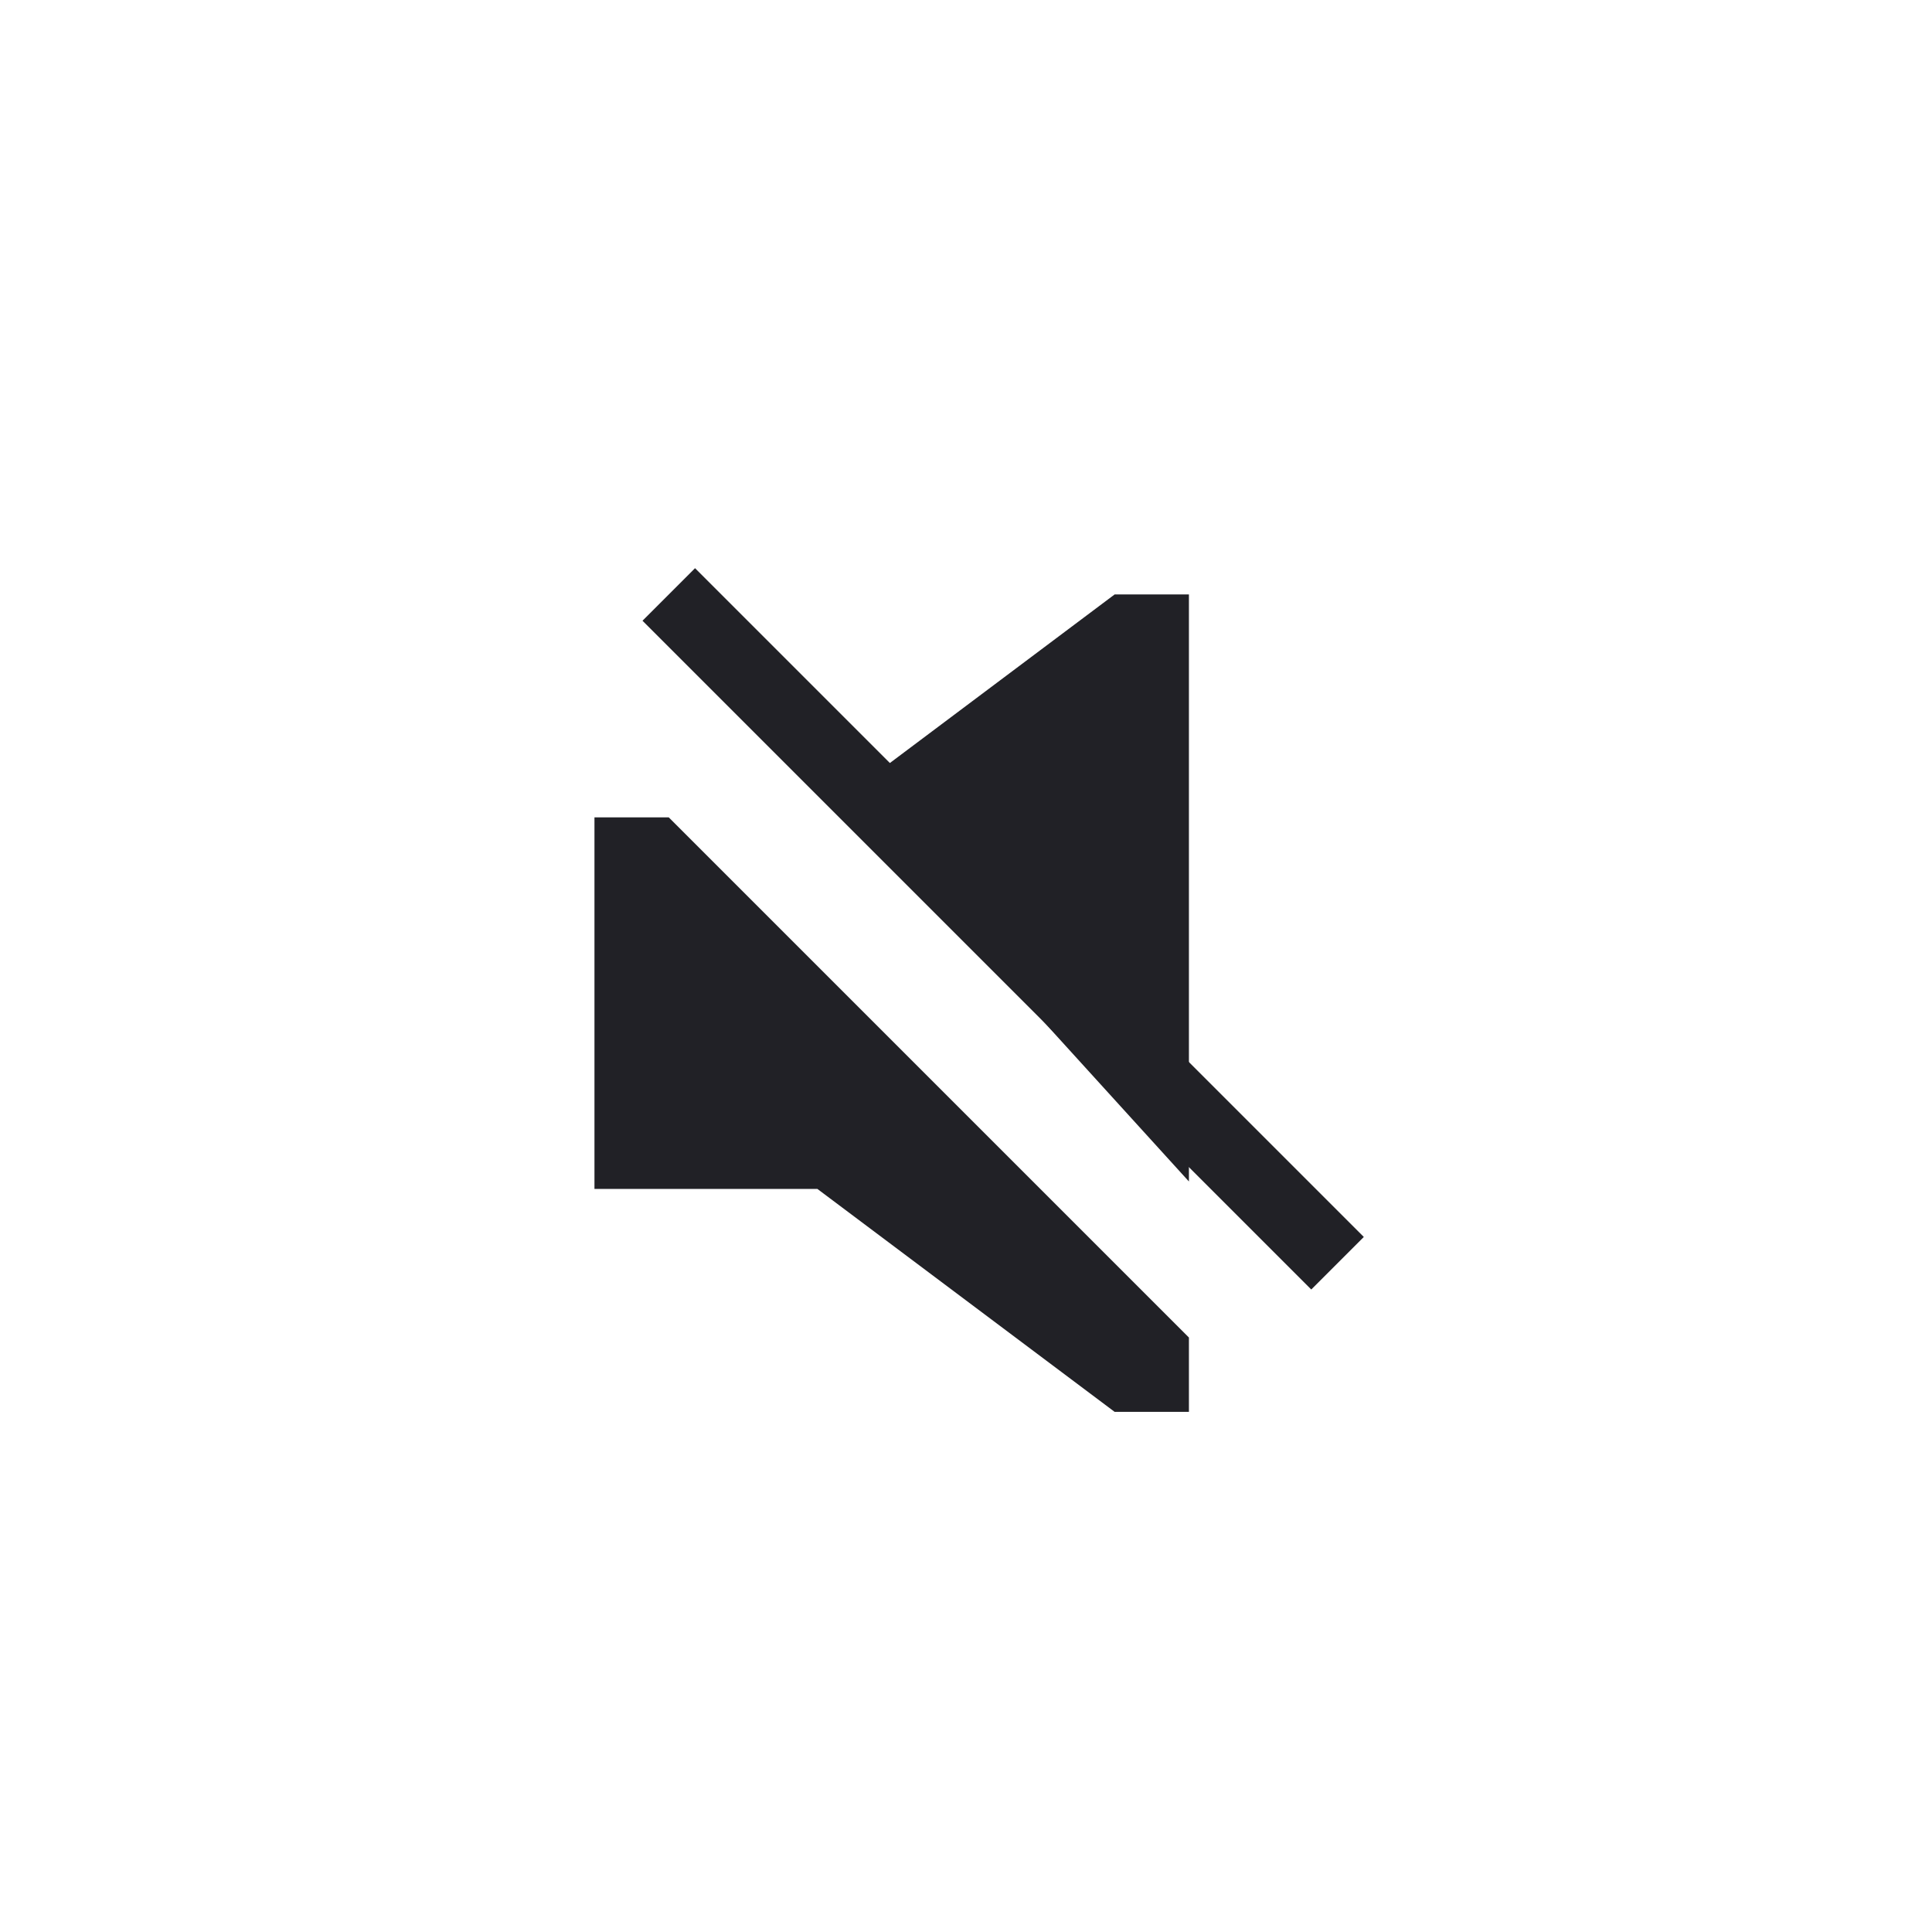
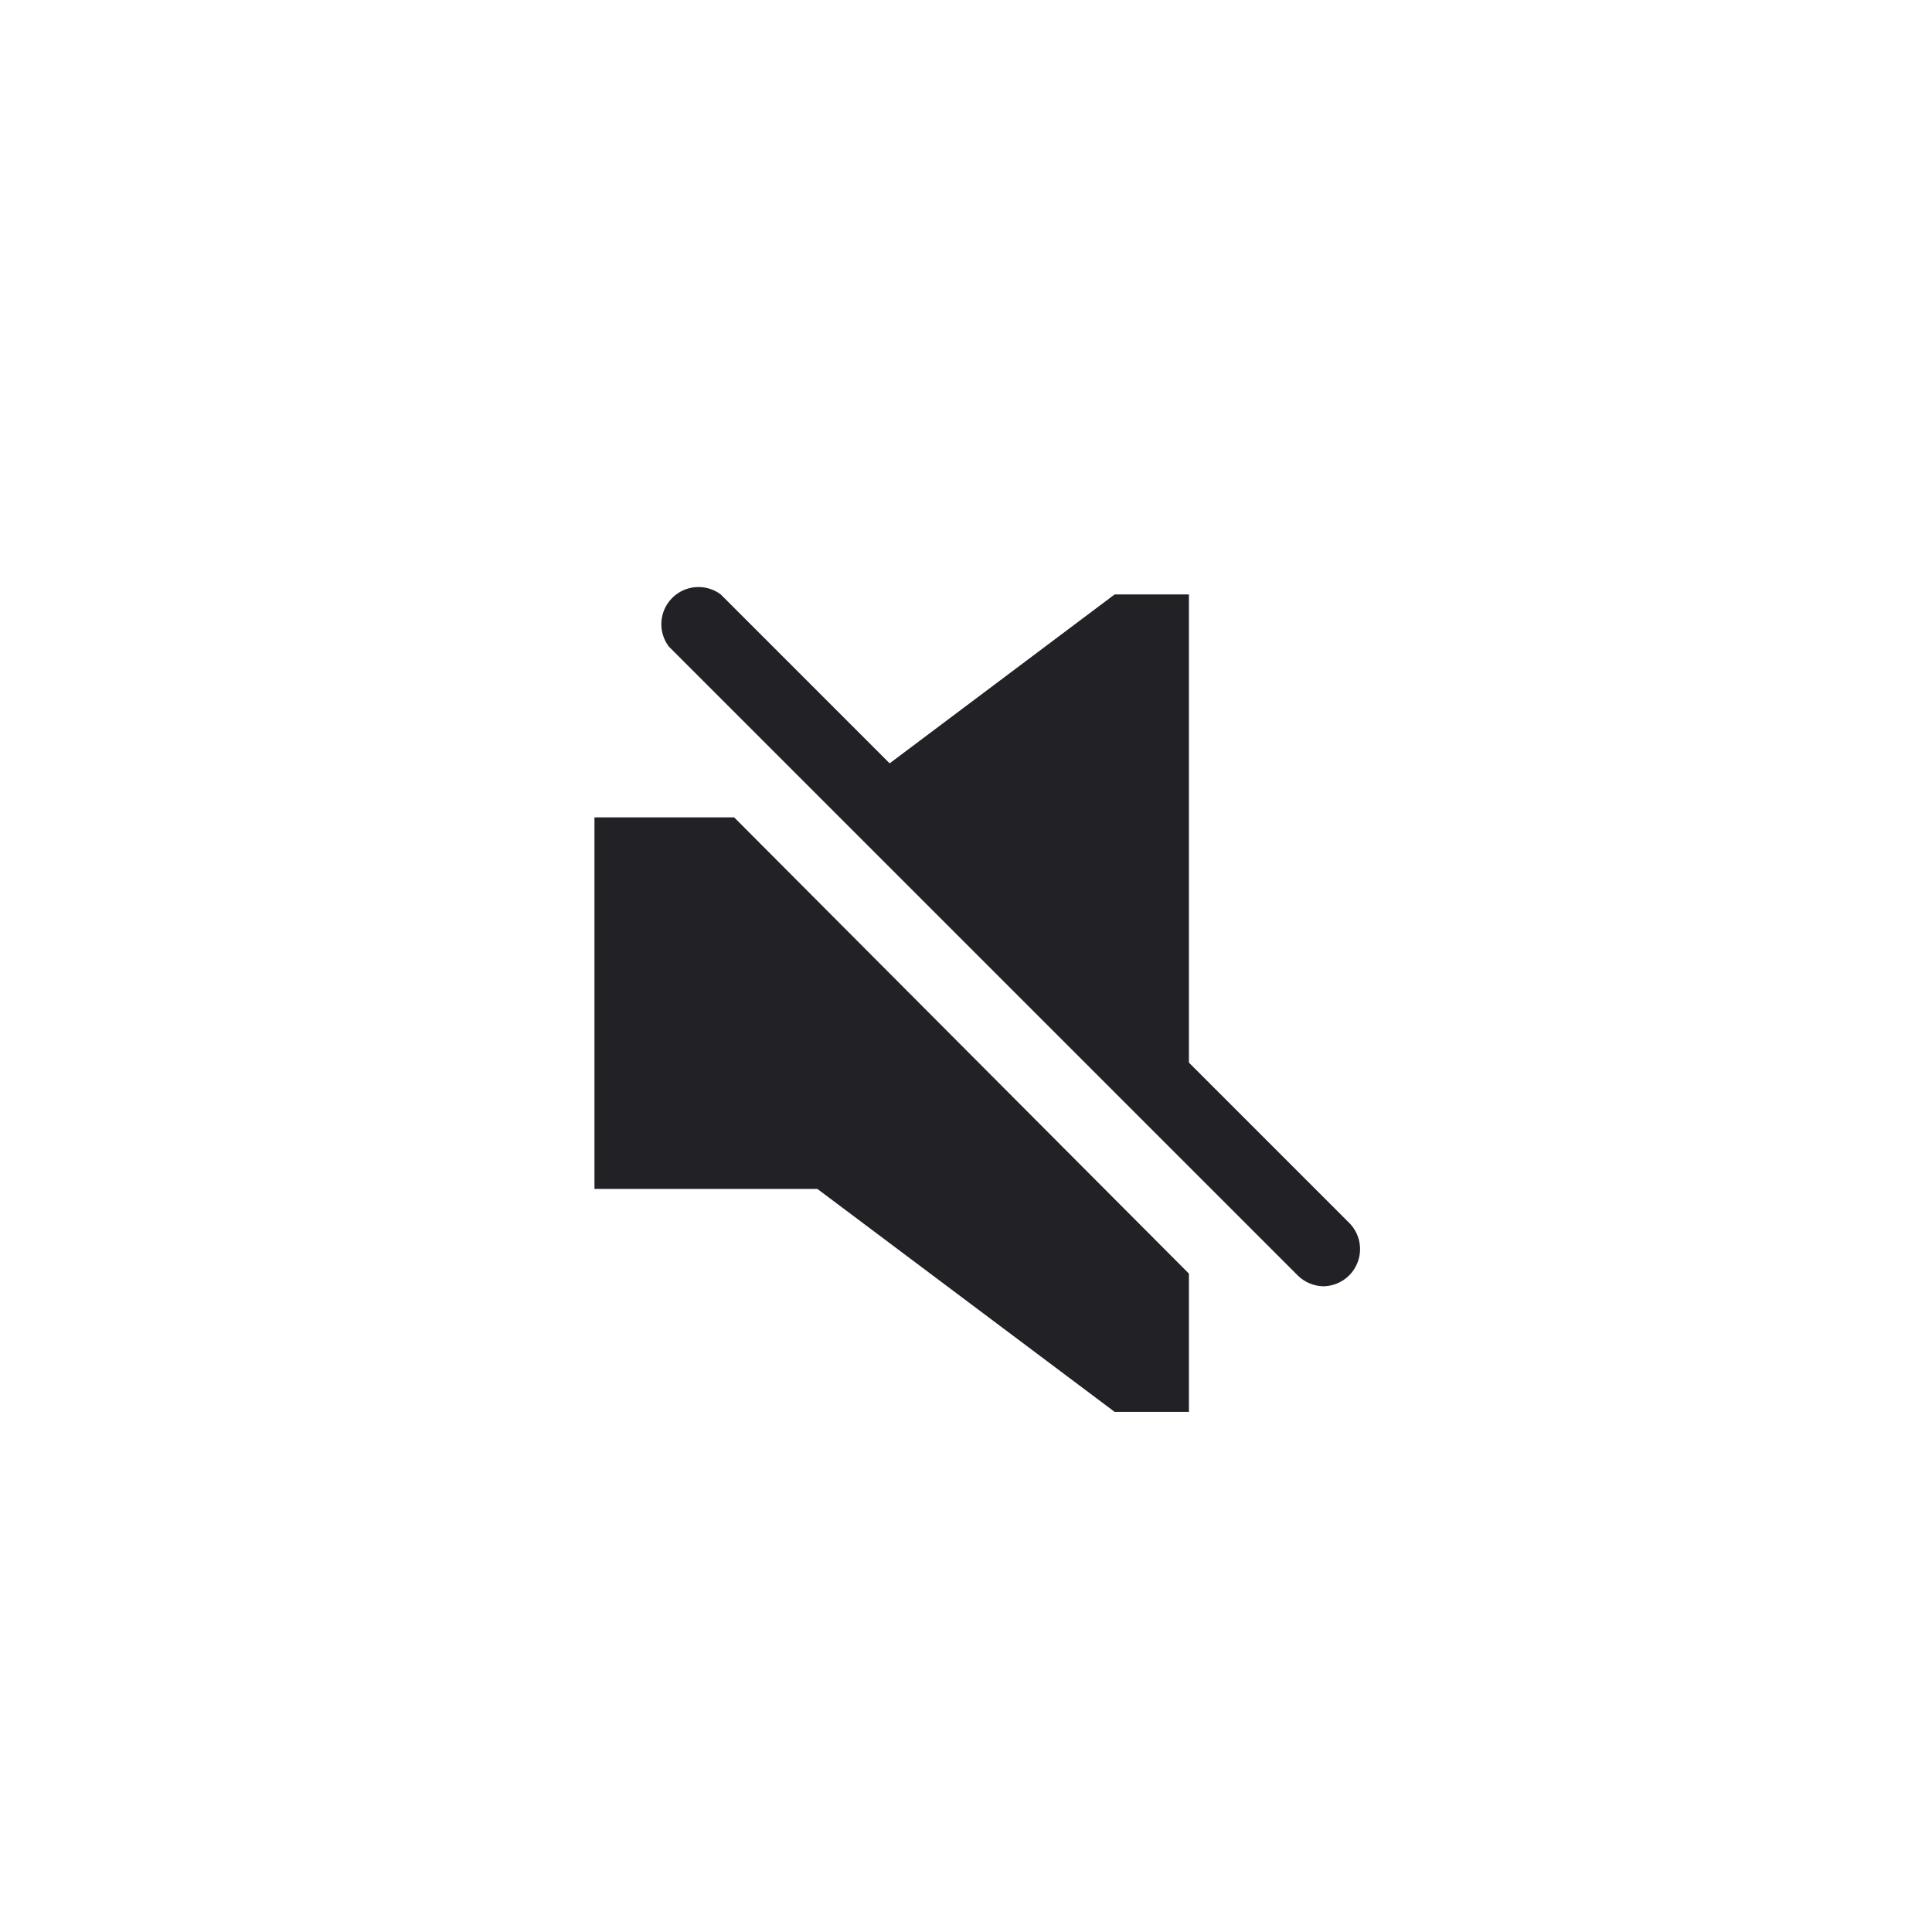
- <svg xmlns="http://www.w3.org/2000/svg" id="Layer_1" data-name="Layer 1" viewBox="0 0 26 26">
+ <svg xmlns="http://www.w3.org/2000/svg" id="expanded" viewBox="0 0 26 26">
  <defs>
-     <clipPath id="clip-path">
-       <polygon points="17 17 17 6 7 6 17 17" style="fill:none" />
-     </clipPath>
-     <clipPath id="clip-path-2">
-       <polygon points="17 19 8 19 8 10 17 19" style="fill:none" />
-     </clipPath>
+     <style>.cls-1{fill:#212126;}</style>
  </defs>
-   <g id="media_mute">
-     <g style="clip-path:url(#clip-path)">
-       <polygon points="15 8 11 11 8 11 8 16 11 16 15 19 16 19 16 8 15 8" style="fill:#212126" />
-     </g>
-     <g style="clip-path:url(#clip-path-2)">
-       <polygon points="15 8 11 11 8 11 8 16 11 16 15 19 16 19 16 8 15 8" style="fill:#212126" />
-     </g>
-     <line x1="9" y1="8" x2="18" y2="17" style="fill:none;stroke:#212126;stroke-miterlimit:10" />
-   </g>
+   <path class="cls-1" d="M17.81,17.31a.5.5,0,0,1-.35-.15L9,8.7A.5.5,0,0,1,9.7,8l8.46,8.46a.5.5,0,0,1-.35.85Z" />
+   <polygon class="cls-1" points="16 15.66 16 8 15 8 11.35 10.74 16 15.66" />
+   <polygon class="cls-1" points="9.88 11 8 11 8 16 11 16 15 19 16 19 16 17.14 9.88 11" />
</svg>
